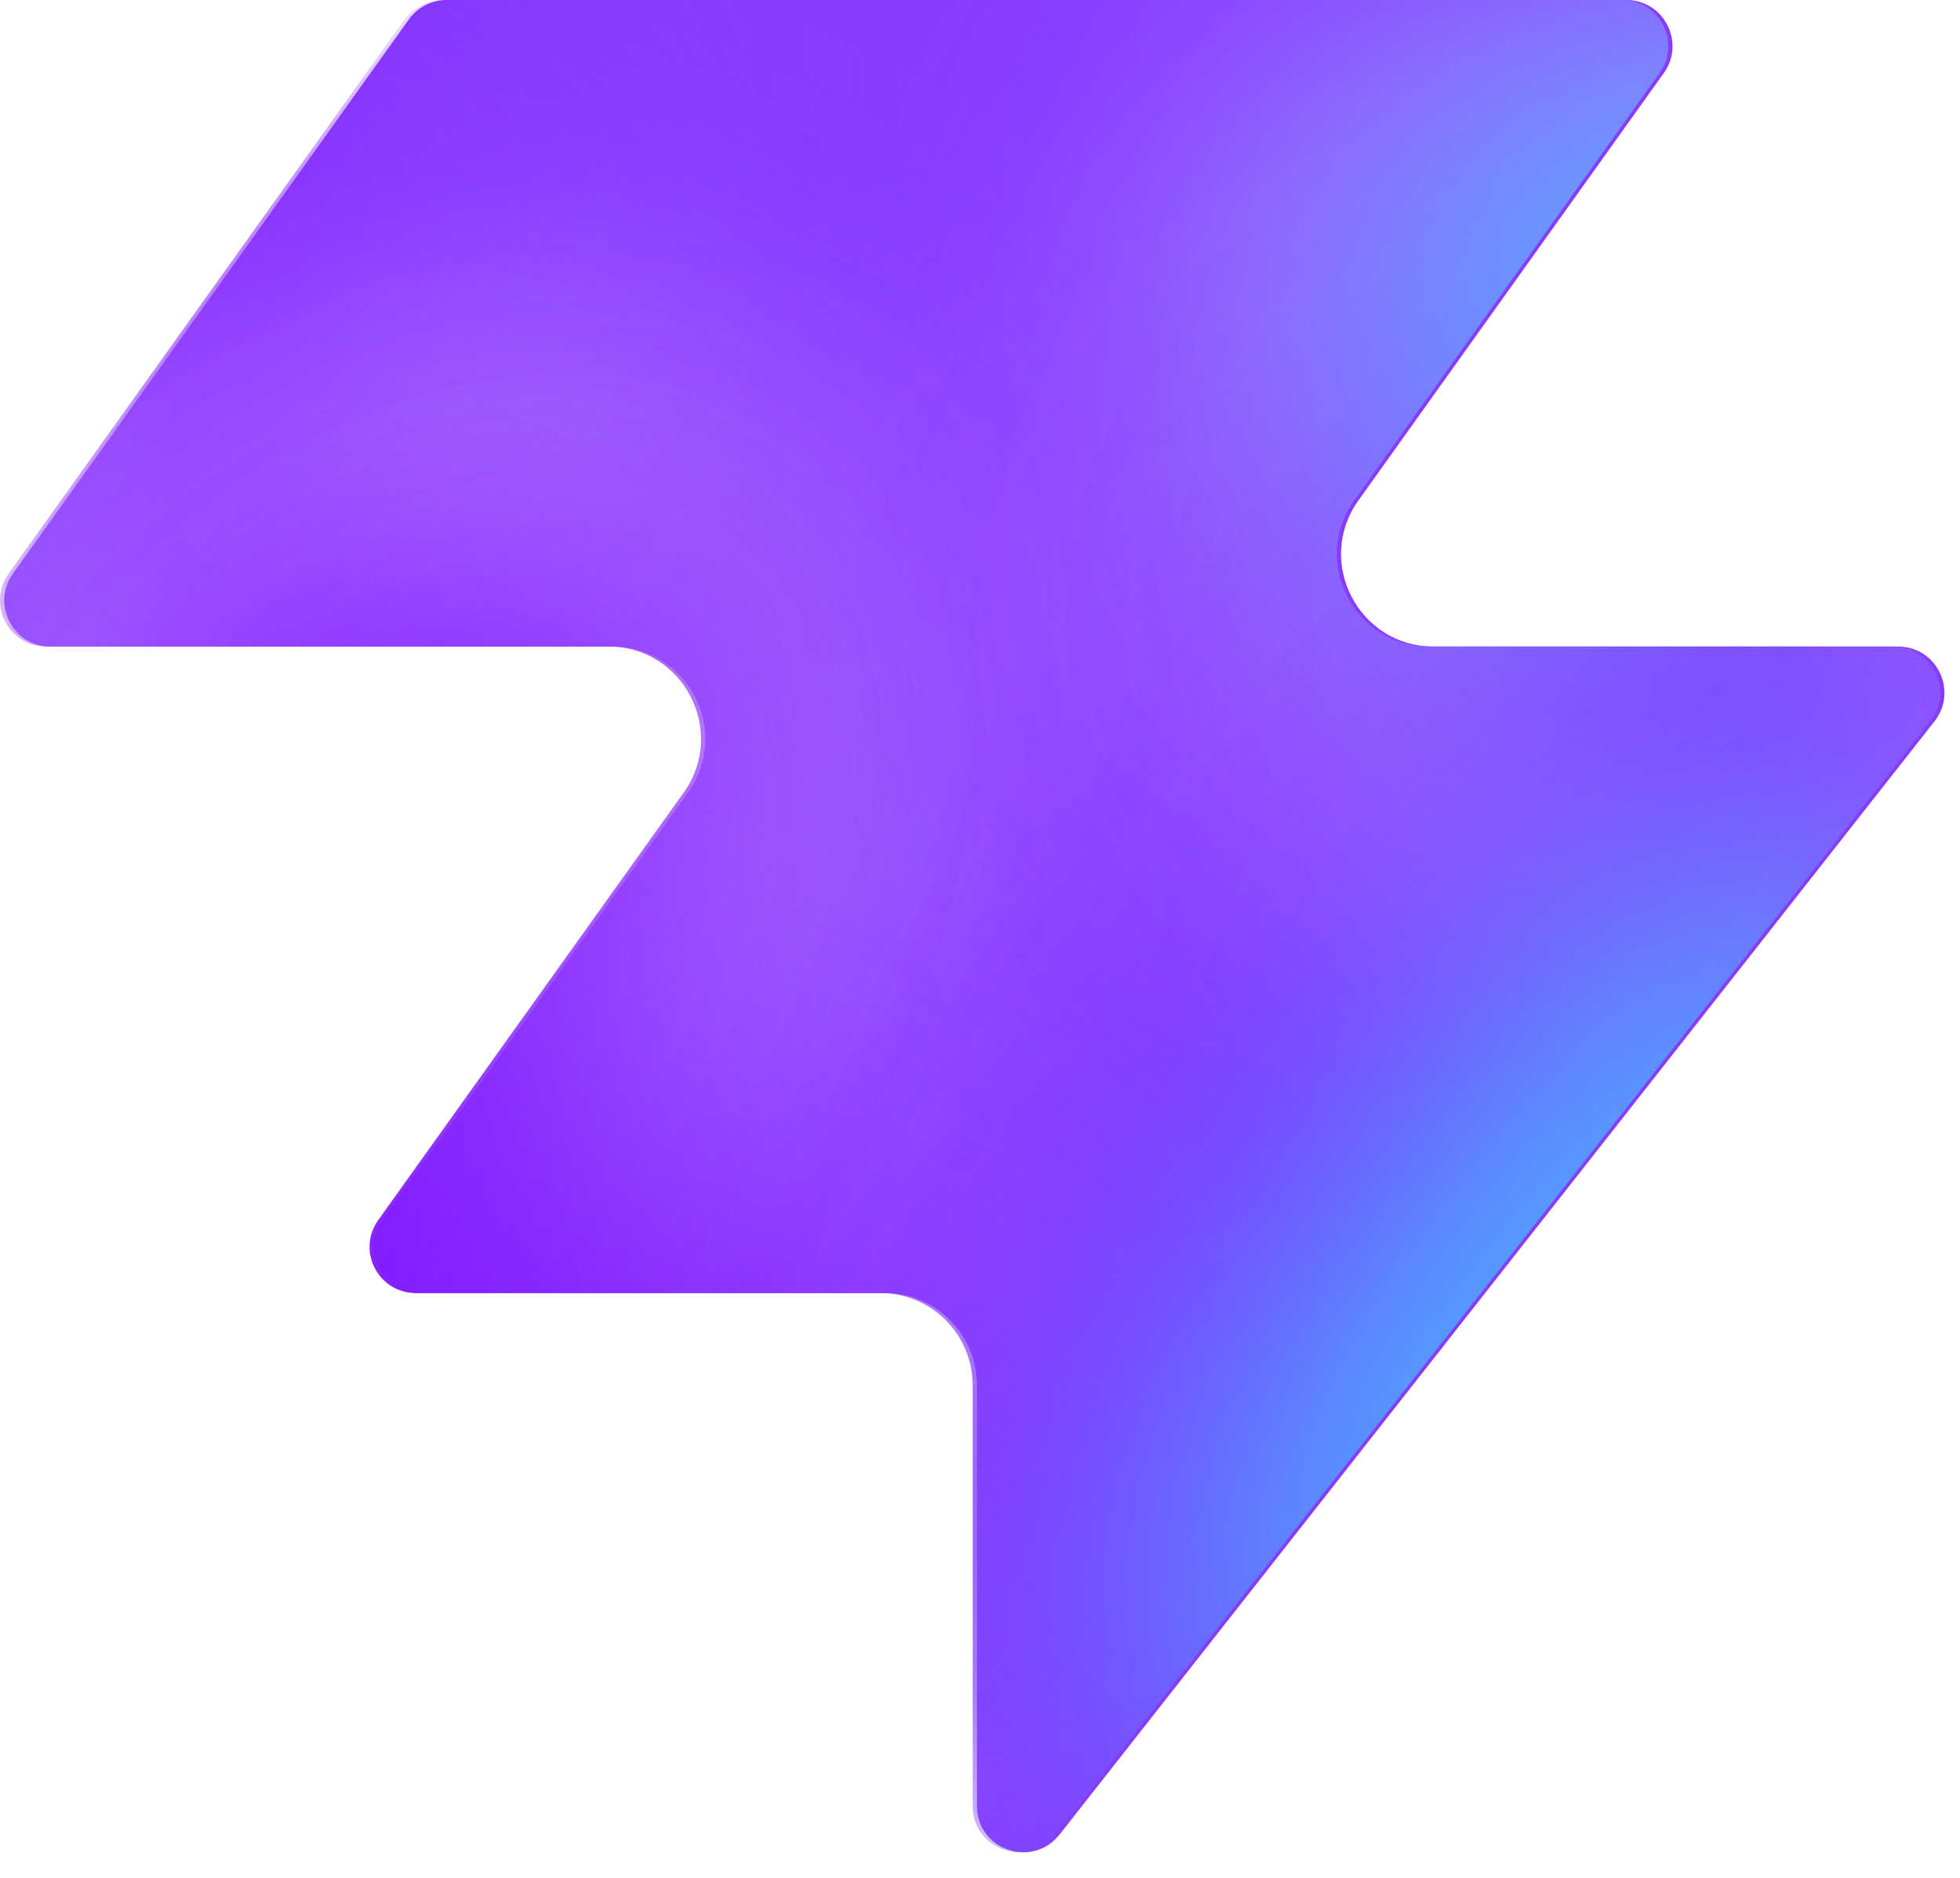
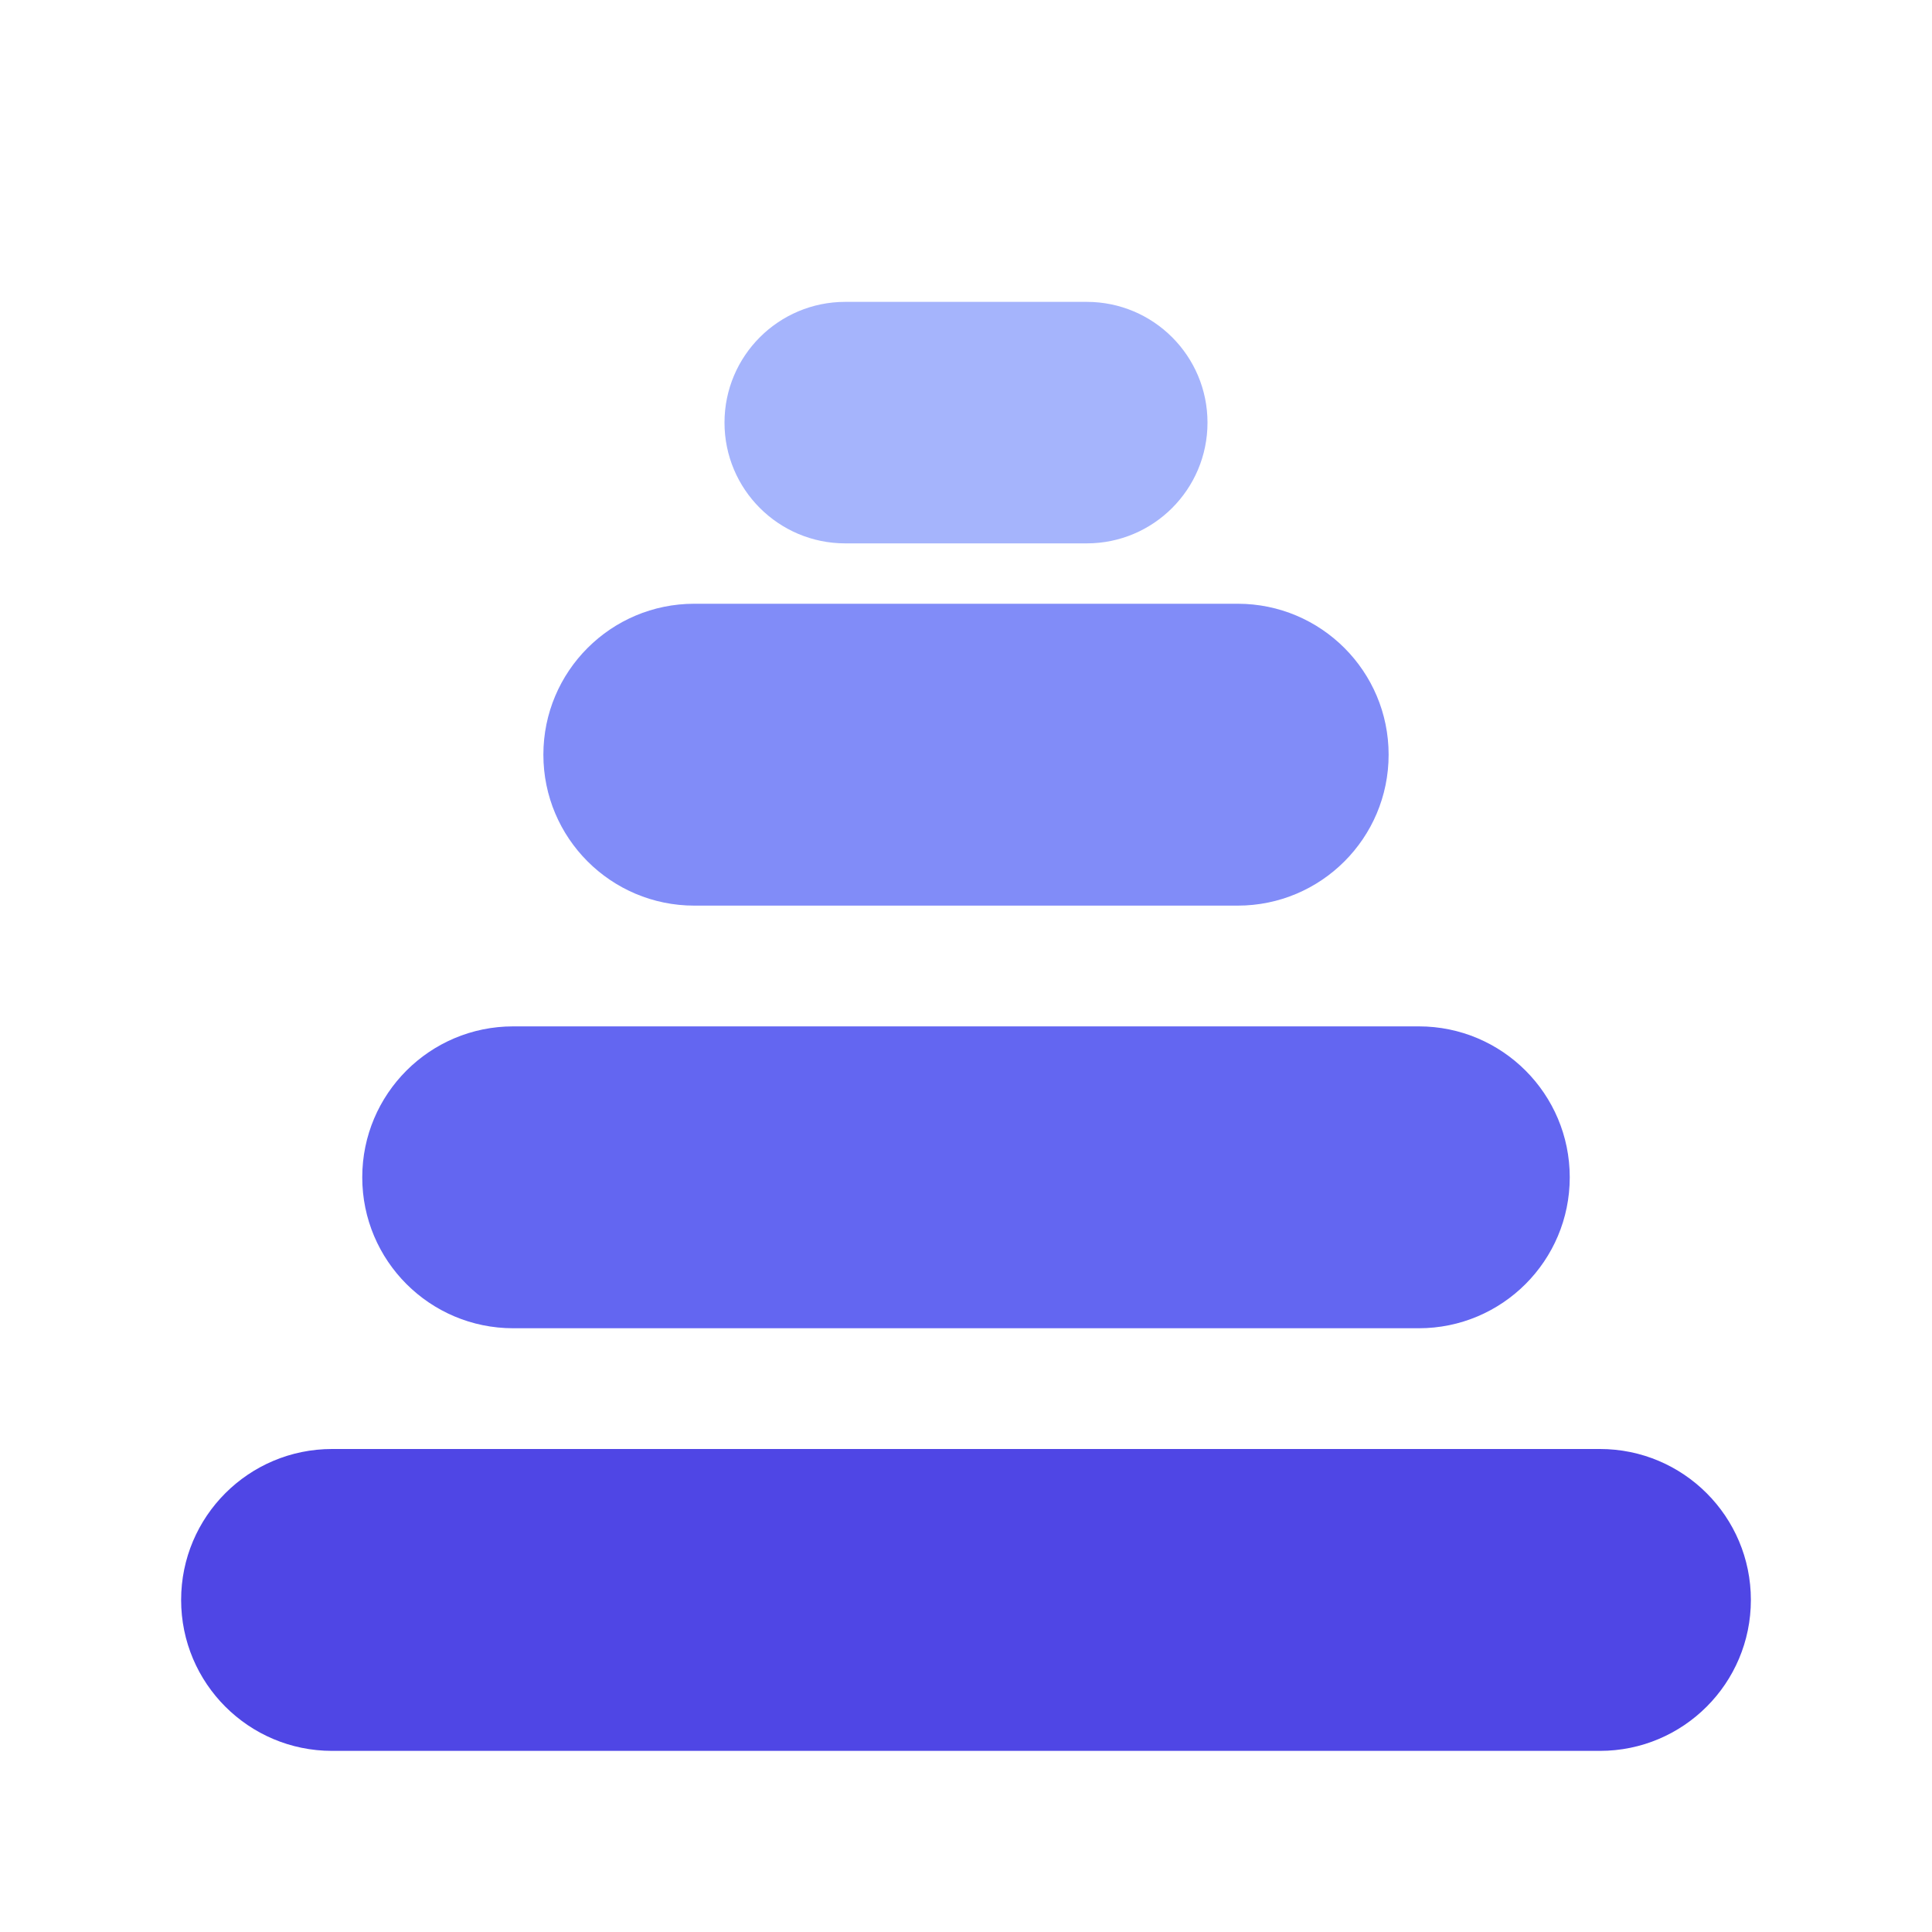
- <svg xmlns="http://www.w3.org/2000/svg" width="48" height="46" fill="none" viewBox="0 0 48 46">
-   <path fill="#863bff" d="M25.946 44.938c-.664.845-2.021.375-2.021-.698V33.937a2.26 2.26 0 0 0-2.262-2.262H10.287c-.92 0-1.456-1.04-.92-1.788l7.48-10.471c1.07-1.497 0-3.578-1.842-3.578H1.237c-.92 0-1.456-1.04-.92-1.788L10.013.474c.214-.297.556-.474.92-.474h28.894c.92 0 1.456 1.04.92 1.788l-7.48 10.471c-1.07 1.498 0 3.579 1.842 3.579h11.377c.943 0 1.473 1.088.89 1.83L25.947 44.94z" style="fill:#863bff;fill:color(display-p3 .525 .23 1);fill-opacity:1" />
-   <mask id="a" width="48" height="46" x="0" y="0" maskUnits="userSpaceOnUse" style="mask-type:alpha">
-     <path fill="#000" d="M25.842 44.938c-.664.844-2.021.375-2.021-.698V33.937a2.26 2.26 0 0 0-2.262-2.262H10.183c-.92 0-1.456-1.04-.92-1.788l7.48-10.471c1.07-1.498 0-3.579-1.842-3.579H1.133c-.92 0-1.456-1.04-.92-1.787L9.91.473c.214-.297.556-.474.92-.474h28.894c.92 0 1.456 1.04.92 1.788l-7.48 10.471c-1.07 1.498 0 3.578 1.842 3.578h11.377c.943 0 1.473 1.088.89 1.832L25.843 44.94z" style="fill:#000;fill-opacity:1" />
-   </mask>
-   <g mask="url(#a)">
-     <g filter="url(#b)">
-       <ellipse cx="5.508" cy="14.704" fill="#ede6ff" rx="5.508" ry="14.704" style="fill:#ede6ff;fill:color(display-p3 .927 .903 1);fill-opacity:1" transform="matrix(.00324 1 1 -.00324 -4.47 31.516)" />
-     </g>
-     <g filter="url(#c)">
-       <ellipse cx="10.399" cy="29.851" fill="#ede6ff" rx="10.399" ry="29.851" style="fill:#ede6ff;fill:color(display-p3 .927 .903 1);fill-opacity:1" transform="matrix(.00324 1 1 -.00324 -39.328 7.883)" />
-     </g>
-     <g filter="url(#d)">
-       <ellipse cx="5.508" cy="30.487" fill="#7e14ff" rx="5.508" ry="30.487" style="fill:#7e14ff;fill:color(display-p3 .492 .077 1);fill-opacity:1" transform="rotate(89.814 -25.913 -14.639)scale(1 -1)" />
-     </g>
-     <g filter="url(#e)">
-       <ellipse cx="5.508" cy="30.599" fill="#7e14ff" rx="5.508" ry="30.599" style="fill:#7e14ff;fill:color(display-p3 .492 .077 1);fill-opacity:1" transform="rotate(89.814 -32.644 -3.334)scale(1 -1)" />
-     </g>
-     <g filter="url(#f)">
-       <ellipse cx="5.508" cy="30.599" fill="#7e14ff" rx="5.508" ry="30.599" style="fill:#7e14ff;fill:color(display-p3 .492 .077 1);fill-opacity:1" transform="matrix(.00324 1 1 -.00324 -34.34 30.47)" />
-     </g>
-     <g filter="url(#g)">
-       <ellipse cx="14.072" cy="22.078" fill="#ede6ff" rx="14.072" ry="22.078" style="fill:#ede6ff;fill:color(display-p3 .927 .903 1);fill-opacity:1" transform="rotate(93.35 24.506 48.493)scale(-1 1)" />
-     </g>
-     <g filter="url(#h)">
-       <ellipse cx="3.47" cy="21.501" fill="#7e14ff" rx="3.47" ry="21.501" style="fill:#7e14ff;fill:color(display-p3 .492 .077 1);fill-opacity:1" transform="rotate(89.009 28.708 47.59)scale(-1 1)" />
-     </g>
-     <g filter="url(#i)">
-       <ellipse cx="3.47" cy="21.501" fill="#7e14ff" rx="3.47" ry="21.501" style="fill:#7e14ff;fill:color(display-p3 .492 .077 1);fill-opacity:1" transform="rotate(89.009 28.708 47.59)scale(-1 1)" />
-     </g>
-     <g filter="url(#j)">
-       <ellipse cx=".387" cy="8.972" fill="#7e14ff" rx="4.407" ry="29.108" style="fill:#7e14ff;fill:color(display-p3 .492 .077 1);fill-opacity:1" transform="rotate(39.51 .387 8.972)" />
-     </g>
-     <g filter="url(#k)">
-       <ellipse cx="47.523" cy="-6.092" fill="#7e14ff" rx="4.407" ry="29.108" style="fill:#7e14ff;fill:color(display-p3 .492 .077 1);fill-opacity:1" transform="rotate(37.892 47.523 -6.092)" />
-     </g>
-     <g filter="url(#l)">
-       <ellipse cx="41.412" cy="6.333" fill="#47bfff" rx="5.971" ry="9.665" style="fill:#47bfff;fill:color(display-p3 .28 .748 1);fill-opacity:1" transform="rotate(37.892 41.412 6.333)" />
-     </g>
-     <g filter="url(#m)">
-       <ellipse cx="-1.879" cy="38.332" fill="#7e14ff" rx="4.407" ry="29.108" style="fill:#7e14ff;fill:color(display-p3 .492 .077 1);fill-opacity:1" transform="rotate(37.892 -1.88 38.332)" />
-     </g>
-     <g filter="url(#n)">
-       <ellipse cx="-1.879" cy="38.332" fill="#7e14ff" rx="4.407" ry="29.108" style="fill:#7e14ff;fill:color(display-p3 .492 .077 1);fill-opacity:1" transform="rotate(37.892 -1.88 38.332)" />
-     </g>
-     <g filter="url(#o)">
-       <ellipse cx="35.651" cy="29.907" fill="#7e14ff" rx="4.407" ry="29.108" style="fill:#7e14ff;fill:color(display-p3 .492 .077 1);fill-opacity:1" transform="rotate(37.892 35.651 29.907)" />
-     </g>
-     <g filter="url(#p)">
-       <ellipse cx="38.418" cy="32.4" fill="#47bfff" rx="5.971" ry="15.297" style="fill:#47bfff;fill:color(display-p3 .28 .748 1);fill-opacity:1" transform="rotate(37.892 38.418 32.4)" />
-     </g>
-   </g>
-   <defs>
-     <filter id="b" width="60.045" height="41.654" x="-19.77" y="16.149" color-interpolation-filters="sRGB" filterUnits="userSpaceOnUse">
-       <feFlood flood-opacity="0" result="BackgroundImageFix" />
-       <feBlend in="SourceGraphic" in2="BackgroundImageFix" result="shape" />
-       <feGaussianBlur result="effect1_foregroundBlur_2002_17158" stdDeviation="7.659" />
-     </filter>
-     <filter id="c" width="90.34" height="51.437" x="-54.613" y="-7.533" color-interpolation-filters="sRGB" filterUnits="userSpaceOnUse">
-       <feFlood flood-opacity="0" result="BackgroundImageFix" />
-       <feBlend in="SourceGraphic" in2="BackgroundImageFix" result="shape" />
-       <feGaussianBlur result="effect1_foregroundBlur_2002_17158" stdDeviation="7.659" />
-     </filter>
-     <filter id="d" width="79.355" height="29.4" x="-49.64" y="2.03" color-interpolation-filters="sRGB" filterUnits="userSpaceOnUse">
-       <feFlood flood-opacity="0" result="BackgroundImageFix" />
-       <feBlend in="SourceGraphic" in2="BackgroundImageFix" result="shape" />
-       <feGaussianBlur result="effect1_foregroundBlur_2002_17158" stdDeviation="4.596" />
-     </filter>
-     <filter id="e" width="79.579" height="29.4" x="-45.045" y="20.029" color-interpolation-filters="sRGB" filterUnits="userSpaceOnUse">
-       <feFlood flood-opacity="0" result="BackgroundImageFix" />
-       <feBlend in="SourceGraphic" in2="BackgroundImageFix" result="shape" />
-       <feGaussianBlur result="effect1_foregroundBlur_2002_17158" stdDeviation="4.596" />
-     </filter>
-     <filter id="f" width="79.579" height="29.4" x="-43.513" y="21.178" color-interpolation-filters="sRGB" filterUnits="userSpaceOnUse">
-       <feFlood flood-opacity="0" result="BackgroundImageFix" />
-       <feBlend in="SourceGraphic" in2="BackgroundImageFix" result="shape" />
-       <feGaussianBlur result="effect1_foregroundBlur_2002_17158" stdDeviation="4.596" />
-     </filter>
-     <filter id="g" width="74.749" height="58.852" x="15.756" y="-17.901" color-interpolation-filters="sRGB" filterUnits="userSpaceOnUse">
-       <feFlood flood-opacity="0" result="BackgroundImageFix" />
-       <feBlend in="SourceGraphic" in2="BackgroundImageFix" result="shape" />
-       <feGaussianBlur result="effect1_foregroundBlur_2002_17158" stdDeviation="7.659" />
-     </filter>
-     <filter id="h" width="61.377" height="25.362" x="23.548" y="2.284" color-interpolation-filters="sRGB" filterUnits="userSpaceOnUse">
-       <feFlood flood-opacity="0" result="BackgroundImageFix" />
-       <feBlend in="SourceGraphic" in2="BackgroundImageFix" result="shape" />
-       <feGaussianBlur result="effect1_foregroundBlur_2002_17158" stdDeviation="4.596" />
-     </filter>
-     <filter id="i" width="61.377" height="25.362" x="23.548" y="2.284" color-interpolation-filters="sRGB" filterUnits="userSpaceOnUse">
-       <feFlood flood-opacity="0" result="BackgroundImageFix" />
-       <feBlend in="SourceGraphic" in2="BackgroundImageFix" result="shape" />
-       <feGaussianBlur result="effect1_foregroundBlur_2002_17158" stdDeviation="4.596" />
-     </filter>
-     <filter id="j" width="56.045" height="63.649" x="-27.636" y="-22.853" color-interpolation-filters="sRGB" filterUnits="userSpaceOnUse">
-       <feFlood flood-opacity="0" result="BackgroundImageFix" />
-       <feBlend in="SourceGraphic" in2="BackgroundImageFix" result="shape" />
-       <feGaussianBlur result="effect1_foregroundBlur_2002_17158" stdDeviation="4.596" />
-     </filter>
-     <filter id="k" width="54.814" height="64.646" x="20.116" y="-38.415" color-interpolation-filters="sRGB" filterUnits="userSpaceOnUse">
-       <feFlood flood-opacity="0" result="BackgroundImageFix" />
-       <feBlend in="SourceGraphic" in2="BackgroundImageFix" result="shape" />
-       <feGaussianBlur result="effect1_foregroundBlur_2002_17158" stdDeviation="4.596" />
-     </filter>
-     <filter id="l" width="33.541" height="35.313" x="24.641" y="-11.323" color-interpolation-filters="sRGB" filterUnits="userSpaceOnUse">
-       <feFlood flood-opacity="0" result="BackgroundImageFix" />
-       <feBlend in="SourceGraphic" in2="BackgroundImageFix" result="shape" />
-       <feGaussianBlur result="effect1_foregroundBlur_2002_17158" stdDeviation="4.596" />
-     </filter>
-     <filter id="m" width="54.814" height="64.646" x="-29.286" y="6.009" color-interpolation-filters="sRGB" filterUnits="userSpaceOnUse">
-       <feFlood flood-opacity="0" result="BackgroundImageFix" />
-       <feBlend in="SourceGraphic" in2="BackgroundImageFix" result="shape" />
-       <feGaussianBlur result="effect1_foregroundBlur_2002_17158" stdDeviation="4.596" />
-     </filter>
-     <filter id="n" width="54.814" height="64.646" x="-29.286" y="6.009" color-interpolation-filters="sRGB" filterUnits="userSpaceOnUse">
-       <feFlood flood-opacity="0" result="BackgroundImageFix" />
-       <feBlend in="SourceGraphic" in2="BackgroundImageFix" result="shape" />
-       <feGaussianBlur result="effect1_foregroundBlur_2002_17158" stdDeviation="4.596" />
-     </filter>
-     <filter id="o" width="54.814" height="64.646" x="8.244" y="-2.416" color-interpolation-filters="sRGB" filterUnits="userSpaceOnUse">
-       <feFlood flood-opacity="0" result="BackgroundImageFix" />
-       <feBlend in="SourceGraphic" in2="BackgroundImageFix" result="shape" />
-       <feGaussianBlur result="effect1_foregroundBlur_2002_17158" stdDeviation="4.596" />
-     </filter>
-     <filter id="p" width="39.409" height="43.623" x="18.713" y="10.588" color-interpolation-filters="sRGB" filterUnits="userSpaceOnUse">
-       <feFlood flood-opacity="0" result="BackgroundImageFix" />
-       <feBlend in="SourceGraphic" in2="BackgroundImageFix" result="shape" />
-       <feGaussianBlur result="effect1_foregroundBlur_2002_17158" stdDeviation="4.596" />
-     </filter>
-   </defs>
+ <svg xmlns="http://www.w3.org/2000/svg" viewBox="0 0 32 32" fill="none">
+   <rect x="3" y="24" width="26" height="5" rx="2.5" fill="#4f46e5" />
+   <rect x="6" y="17" width="20" height="5" rx="2.5" fill="#6366f1" />
+   <rect x="9" y="10" width="14" height="5" rx="2.5" fill="#818cf8" />
+   <rect x="12" y="5" width="8" height="4" rx="2" fill="#a5b4fc" />
</svg>
